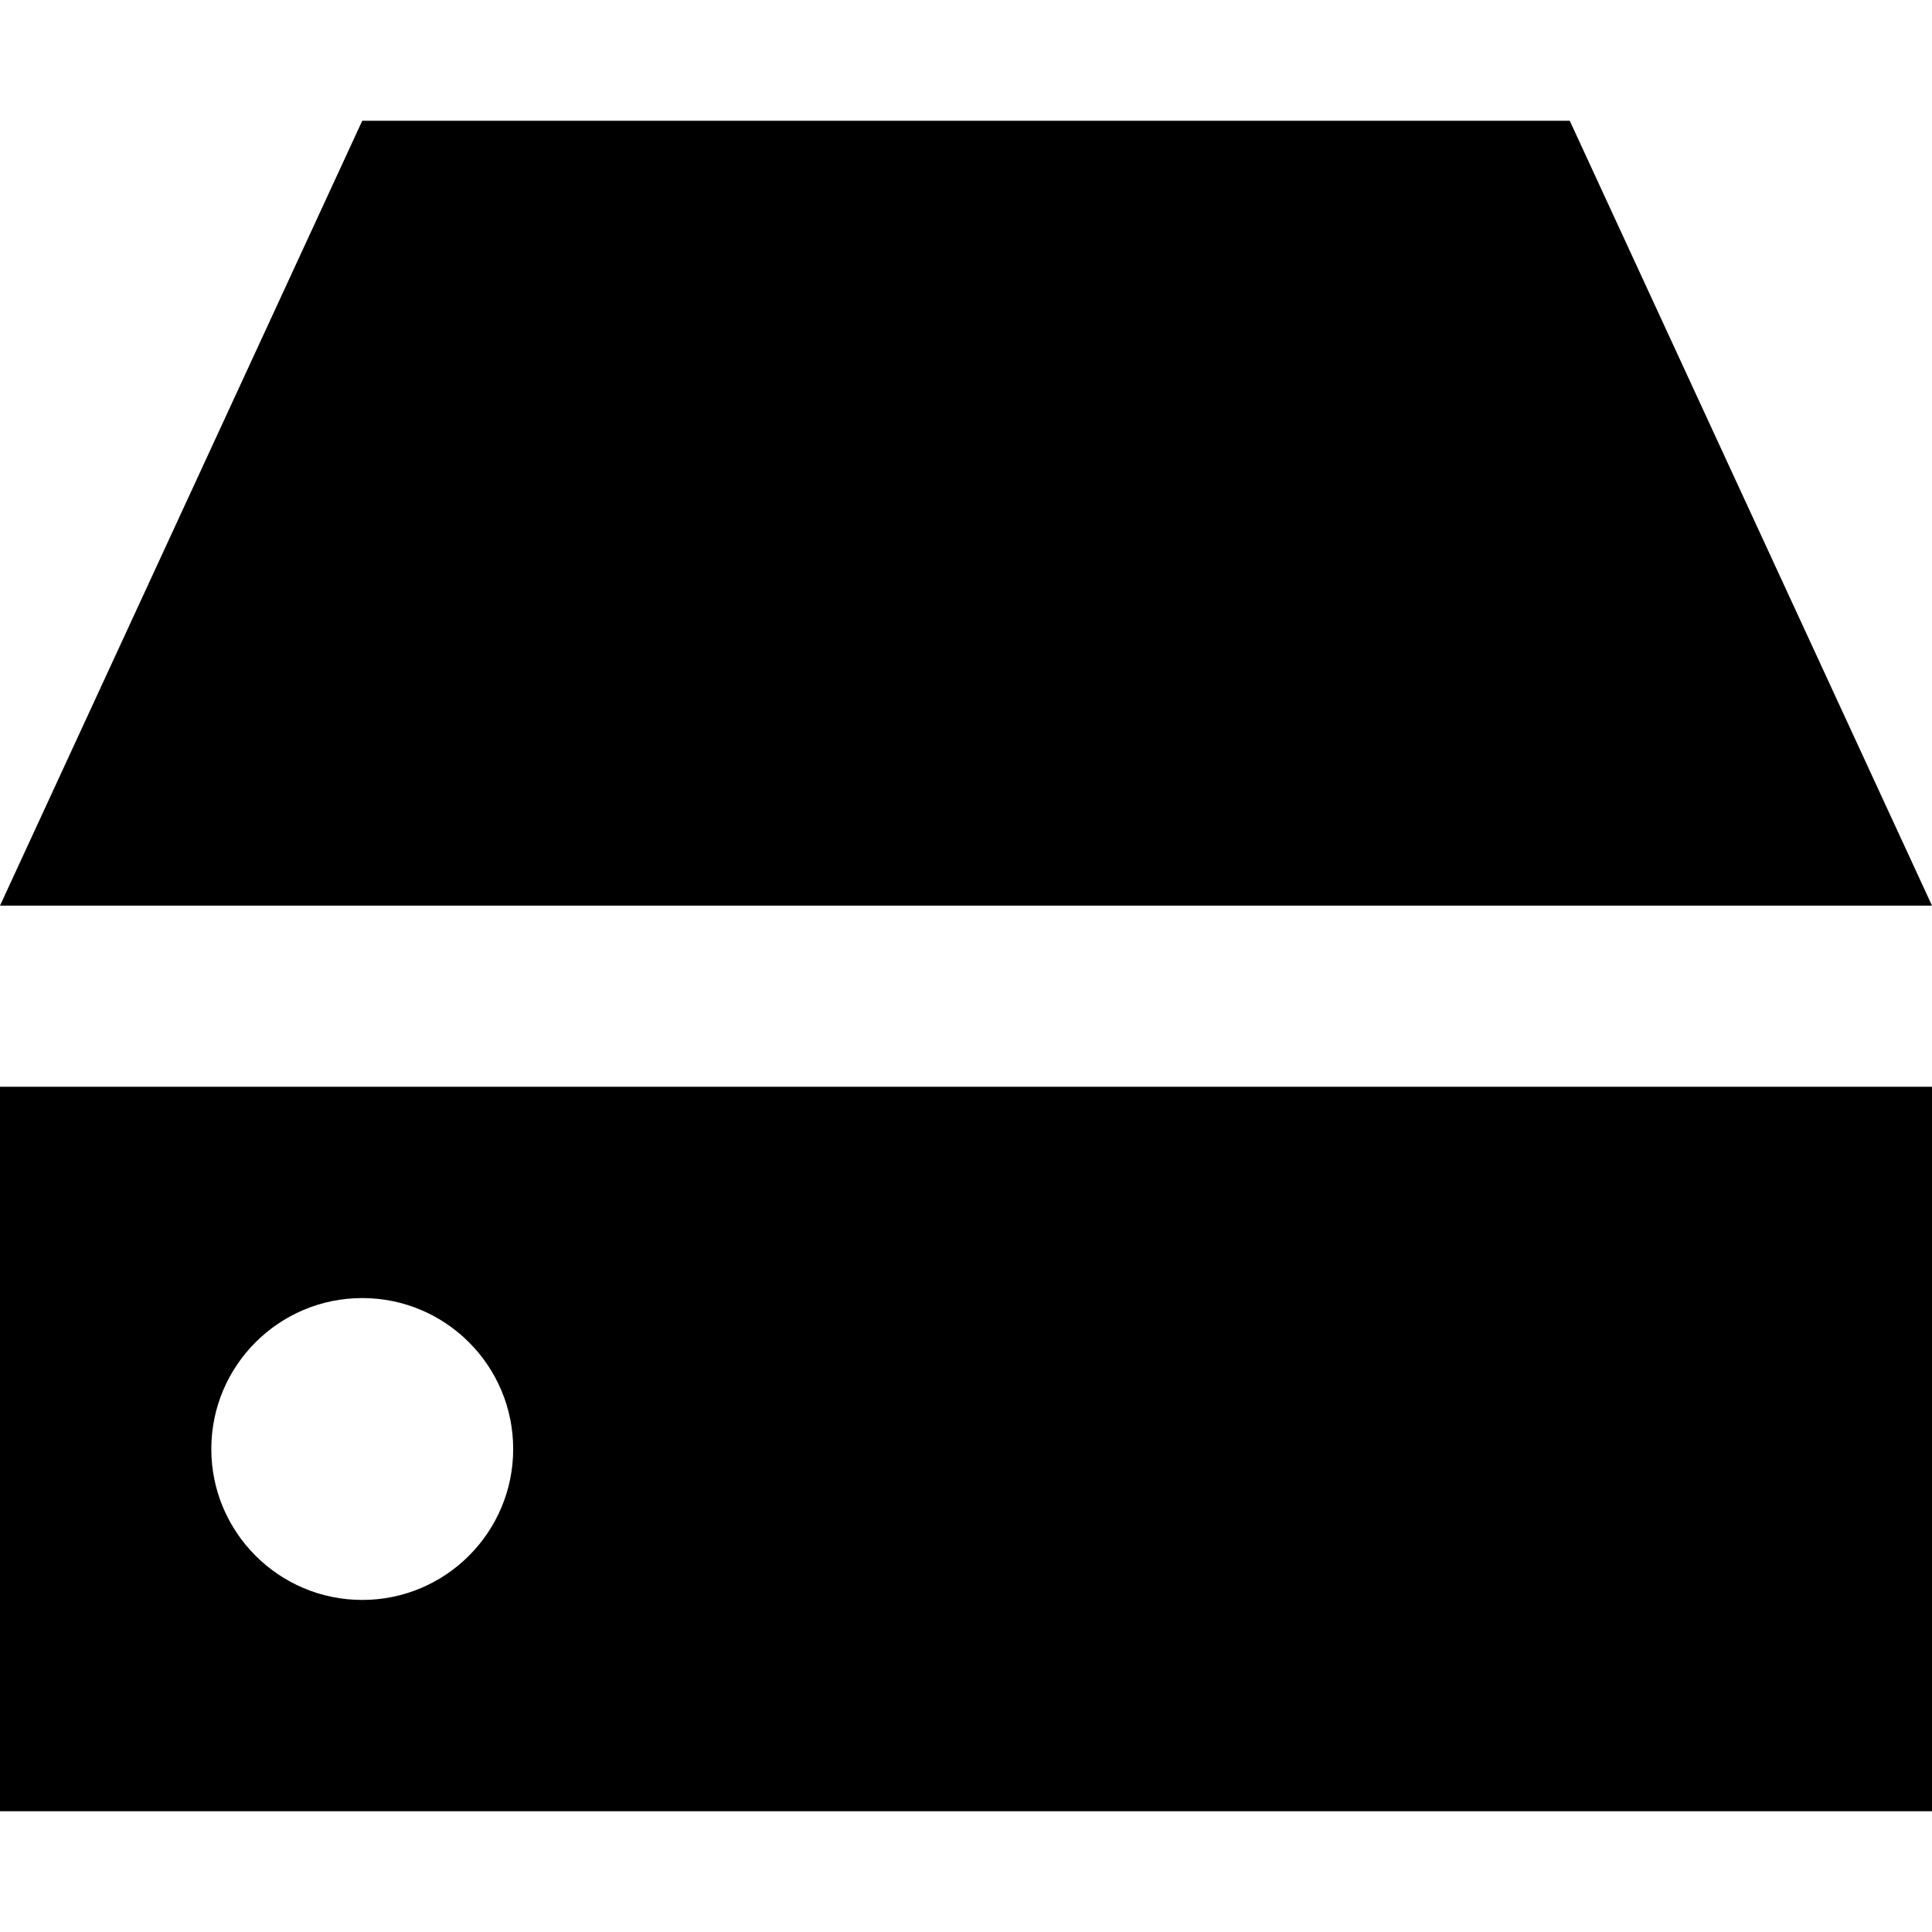
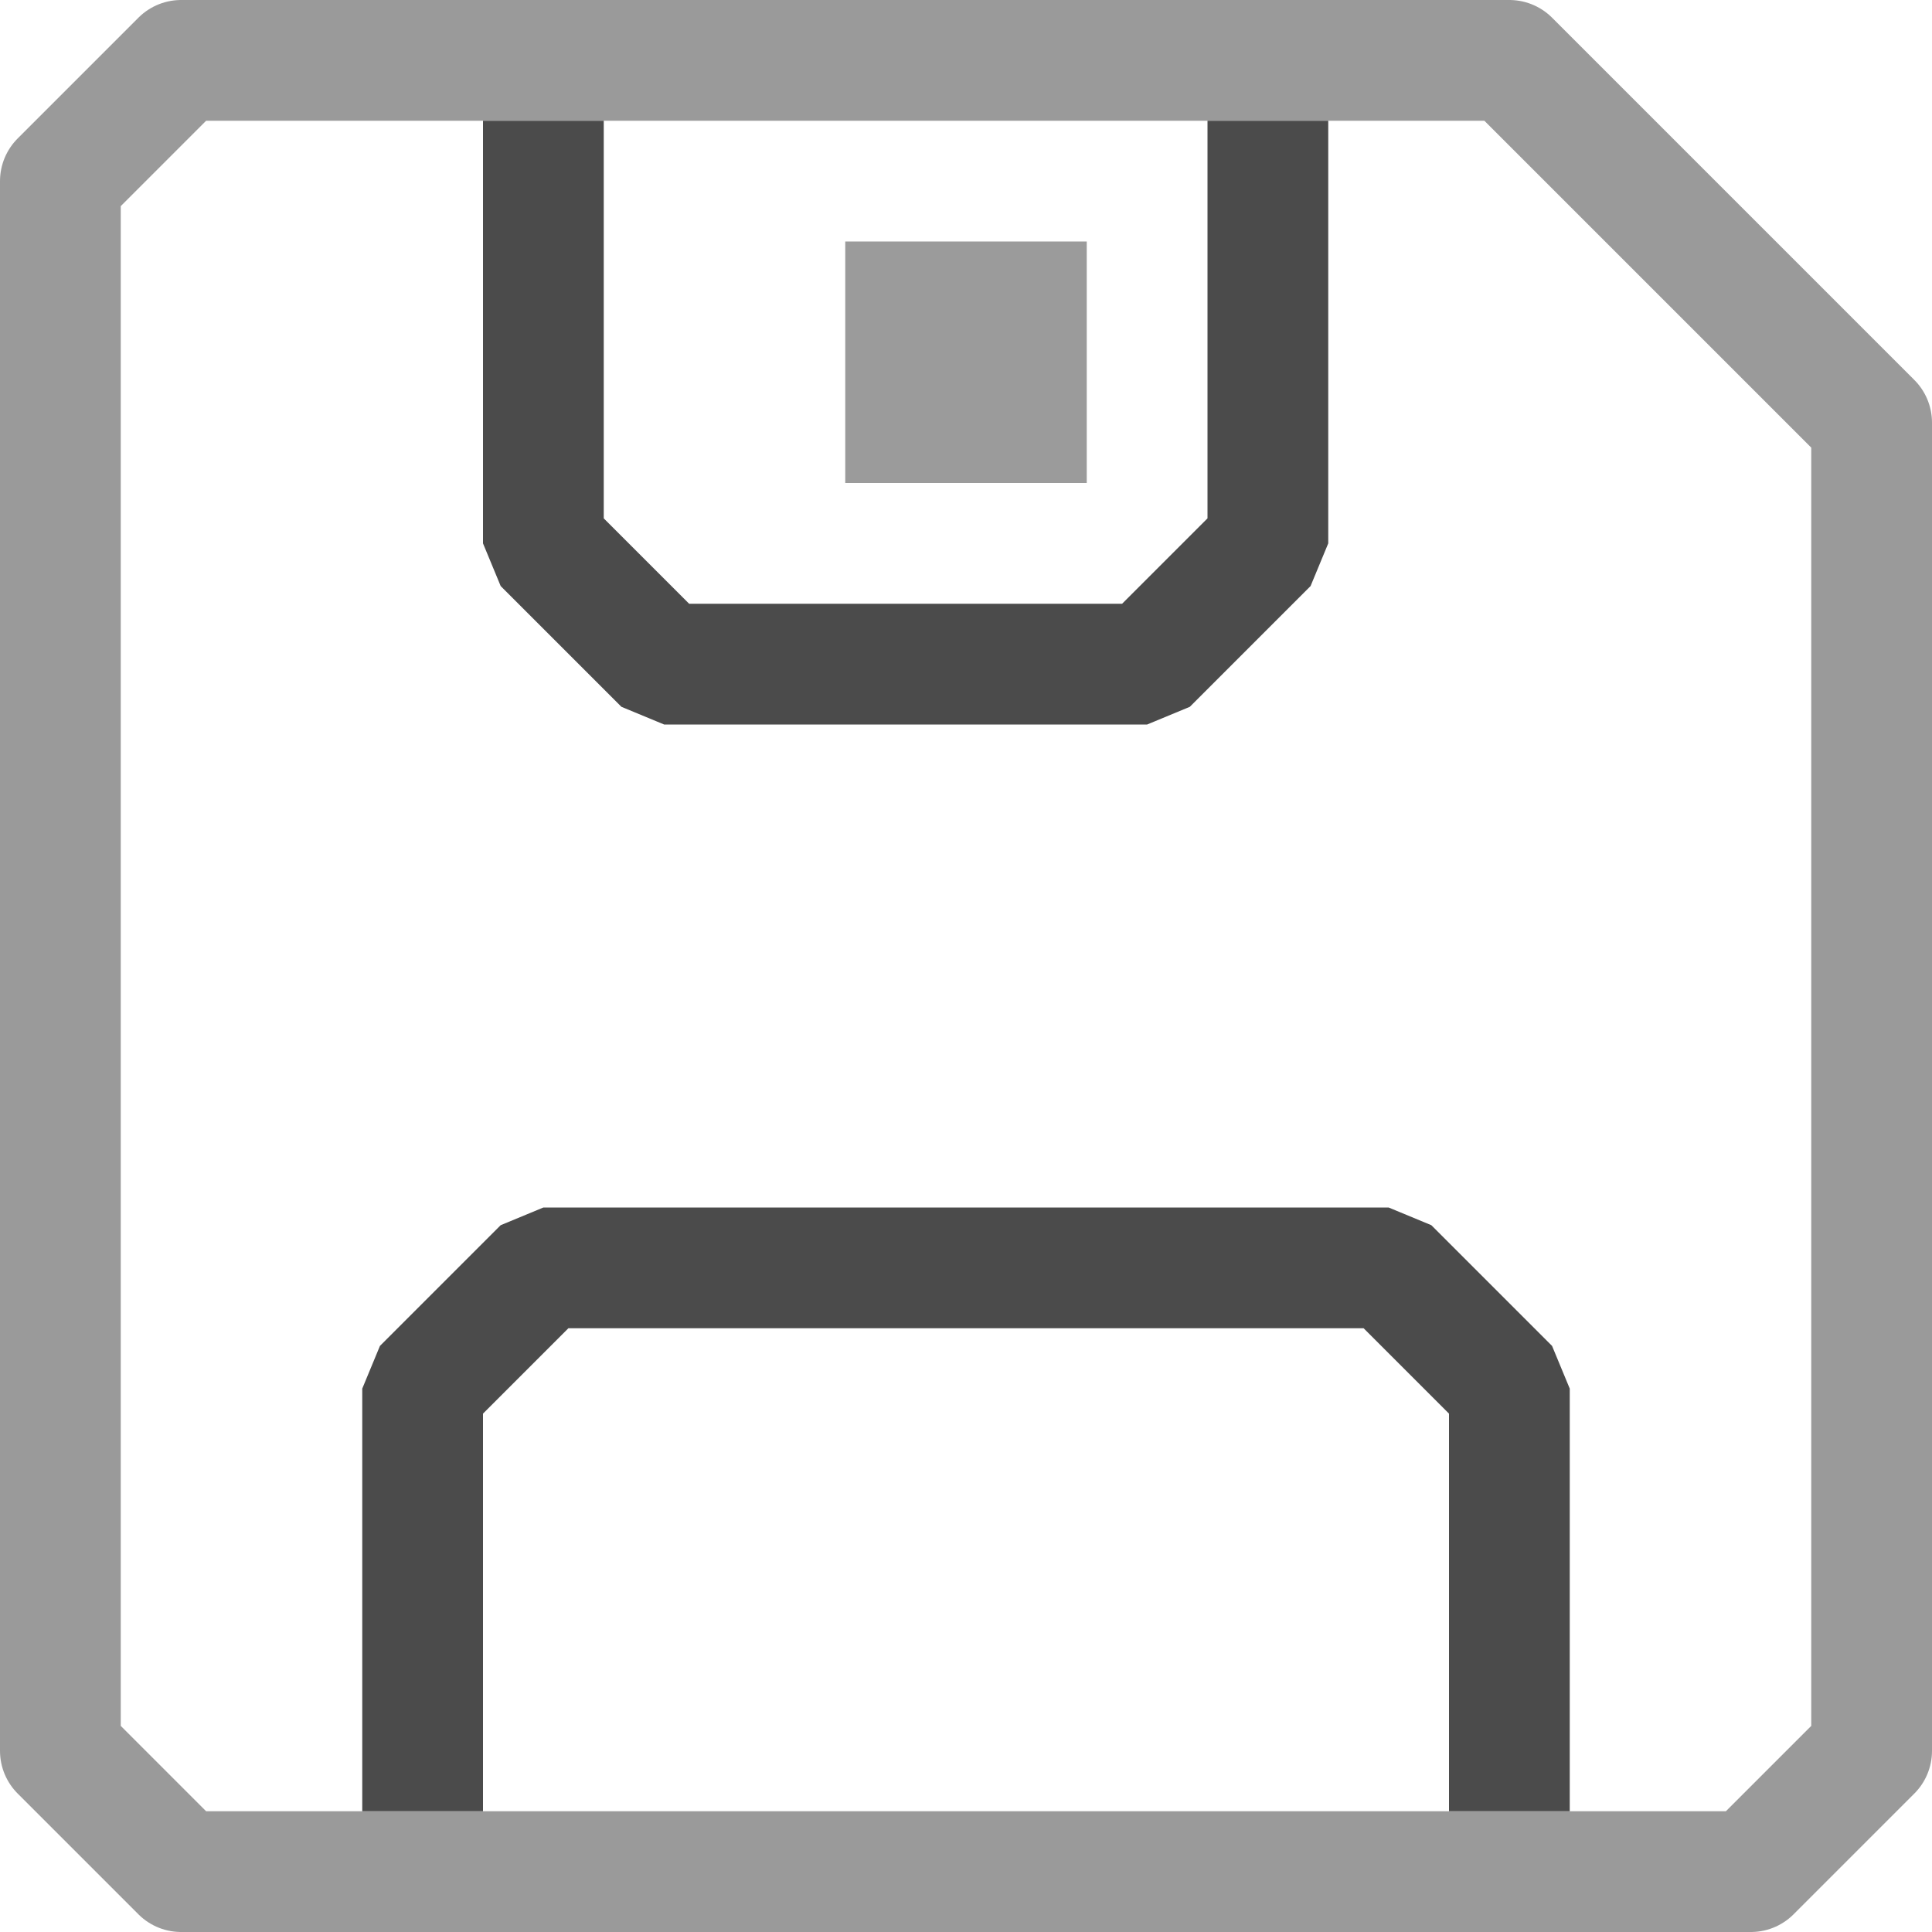
- <svg xmlns="http://www.w3.org/2000/svg" fill="none" viewBox="0 0 16 16" id="Hard-Drive--Streamline-Block-Free" height="16" width="16">
-   <path fill="currentColor" d="M13 1H3L0 7.5h16L13 1Z" stroke-width="1" />
-   <path fill="currentColor" fill-rule="evenodd" d="M0 15h16V9H0v6Zm3 -1.75c0.69 0 1.25 -0.56 1.25 -1.25S3.69 10.75 3 10.75s-1.25 0.56 -1.25 1.25 0.56 1.25 1.25 1.25Z" clip-rule="evenodd" stroke-width="1" />
+ <svg xmlns="http://www.w3.org/2000/svg" xmlns:xlink="http://www.w3.org/1999/xlink" width="16" height="16" viewBox="0 0 16 16" version="1.1" id="svg1">
+   <defs id="defs1">
+     <color-profile name="sRGB-display-profile-with-display-hardware-configuration-data-derived-from-calibration" xlink:href="../../../../../../../../../WINDOWS/system32/spool/drivers/color/CalibratedDisplayProfile-2.icc" id="color-profile1" />
+   </defs>
+   <g id="layer1">
+     <path style="fill:none;fill-opacity:1;stroke:#9a9a9a;stroke-width:1;stroke-linecap:butt;stroke-linejoin:round;stroke-miterlimit:1;stroke-dasharray:none;stroke-opacity:1;paint-order:normal" d="m 15.5,14.5 v -11 l -3,-3 H 1.5 l -1,1 v 13 l 1,1 h 13 z" id="path13" />
+     <path style="fill:none;stroke:#4b4b4b;stroke-linecap:butt;stroke-linejoin:bevel;stroke-miterlimit:1;stroke-opacity:1" d="m 4.5,1 v 3.5 l 1,1 h 4 l 1,-1 V 1" id="path2" />
+     <path style="fill:none;stroke:#4b4b4b;stroke-linecap:butt;stroke-linejoin:bevel;stroke-miterlimit:1;stroke-opacity:1" d="m 3.5,15 v -3.5 l 1,-1 h 7 l 1,1 V 15" id="path3" />
+     <path style="fill:#9b9b9b;fill-opacity:1;stroke:none;stroke-width:1;stroke-linecap:butt;stroke-linejoin:bevel;stroke-miterlimit:1;stroke-dasharray:none;stroke-opacity:1" d="M 7,2 H 9 V 4 H 7 Z" id="path4" />
+   </g>
</svg>
